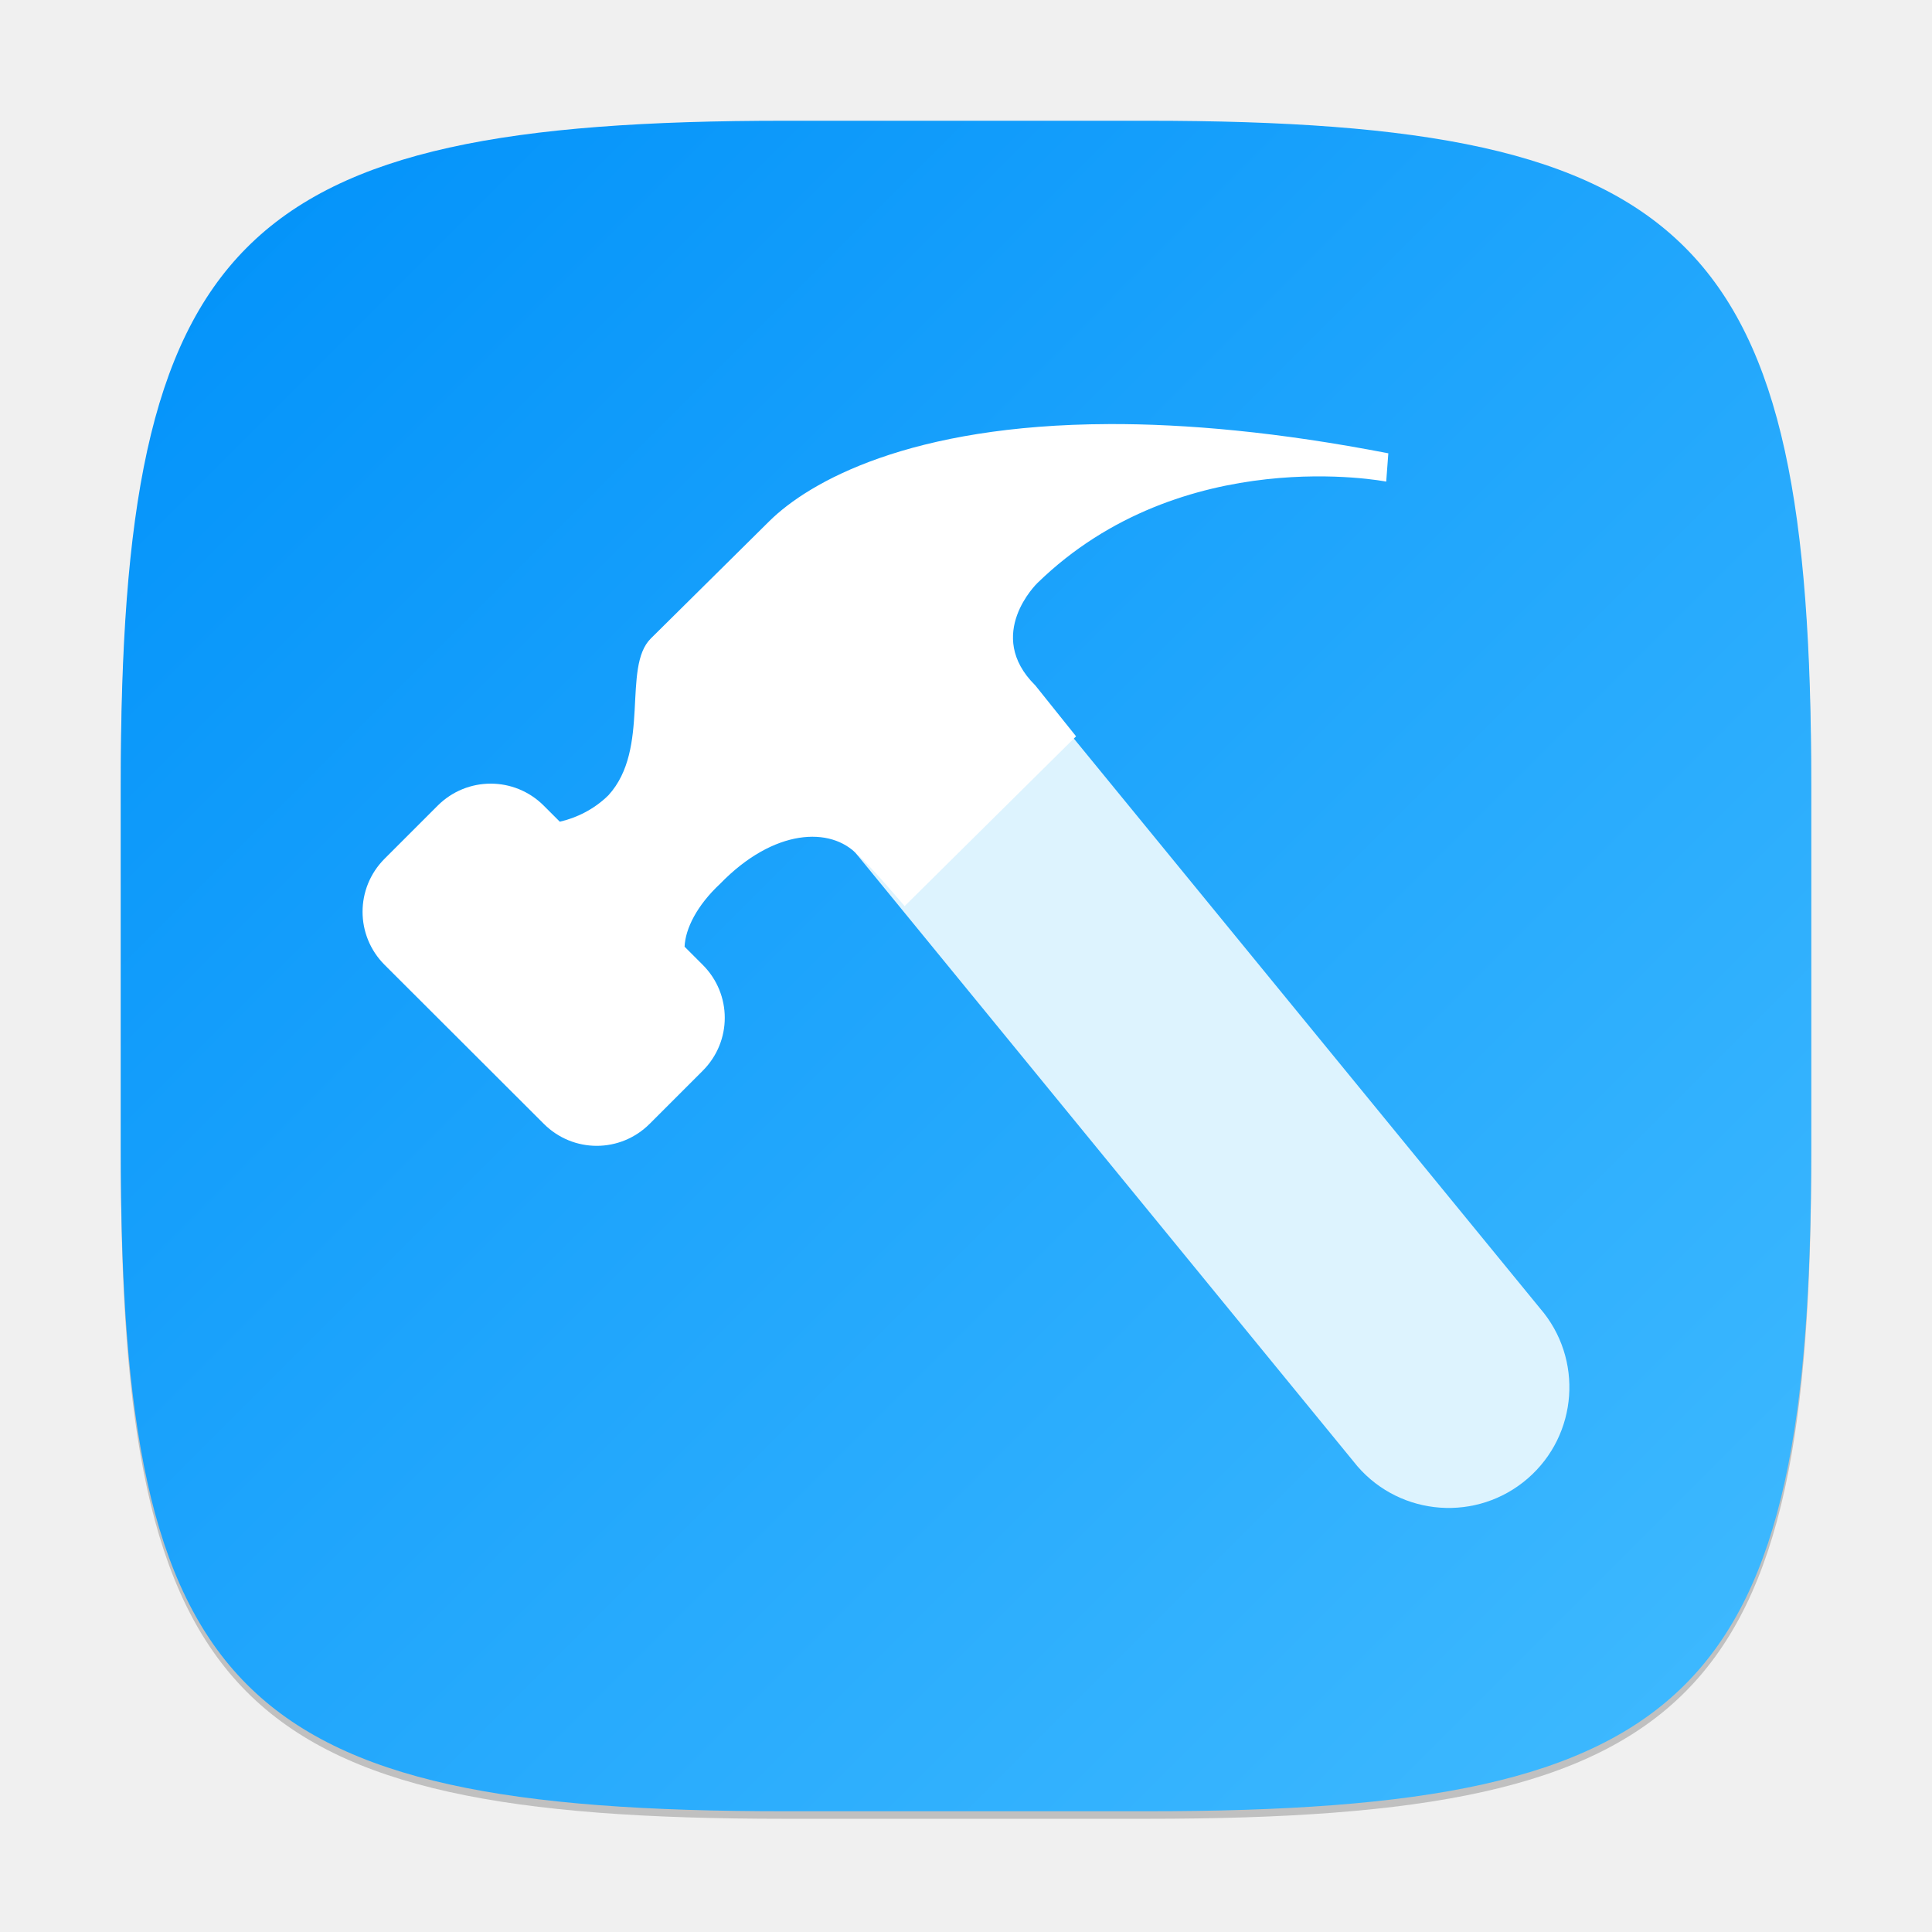
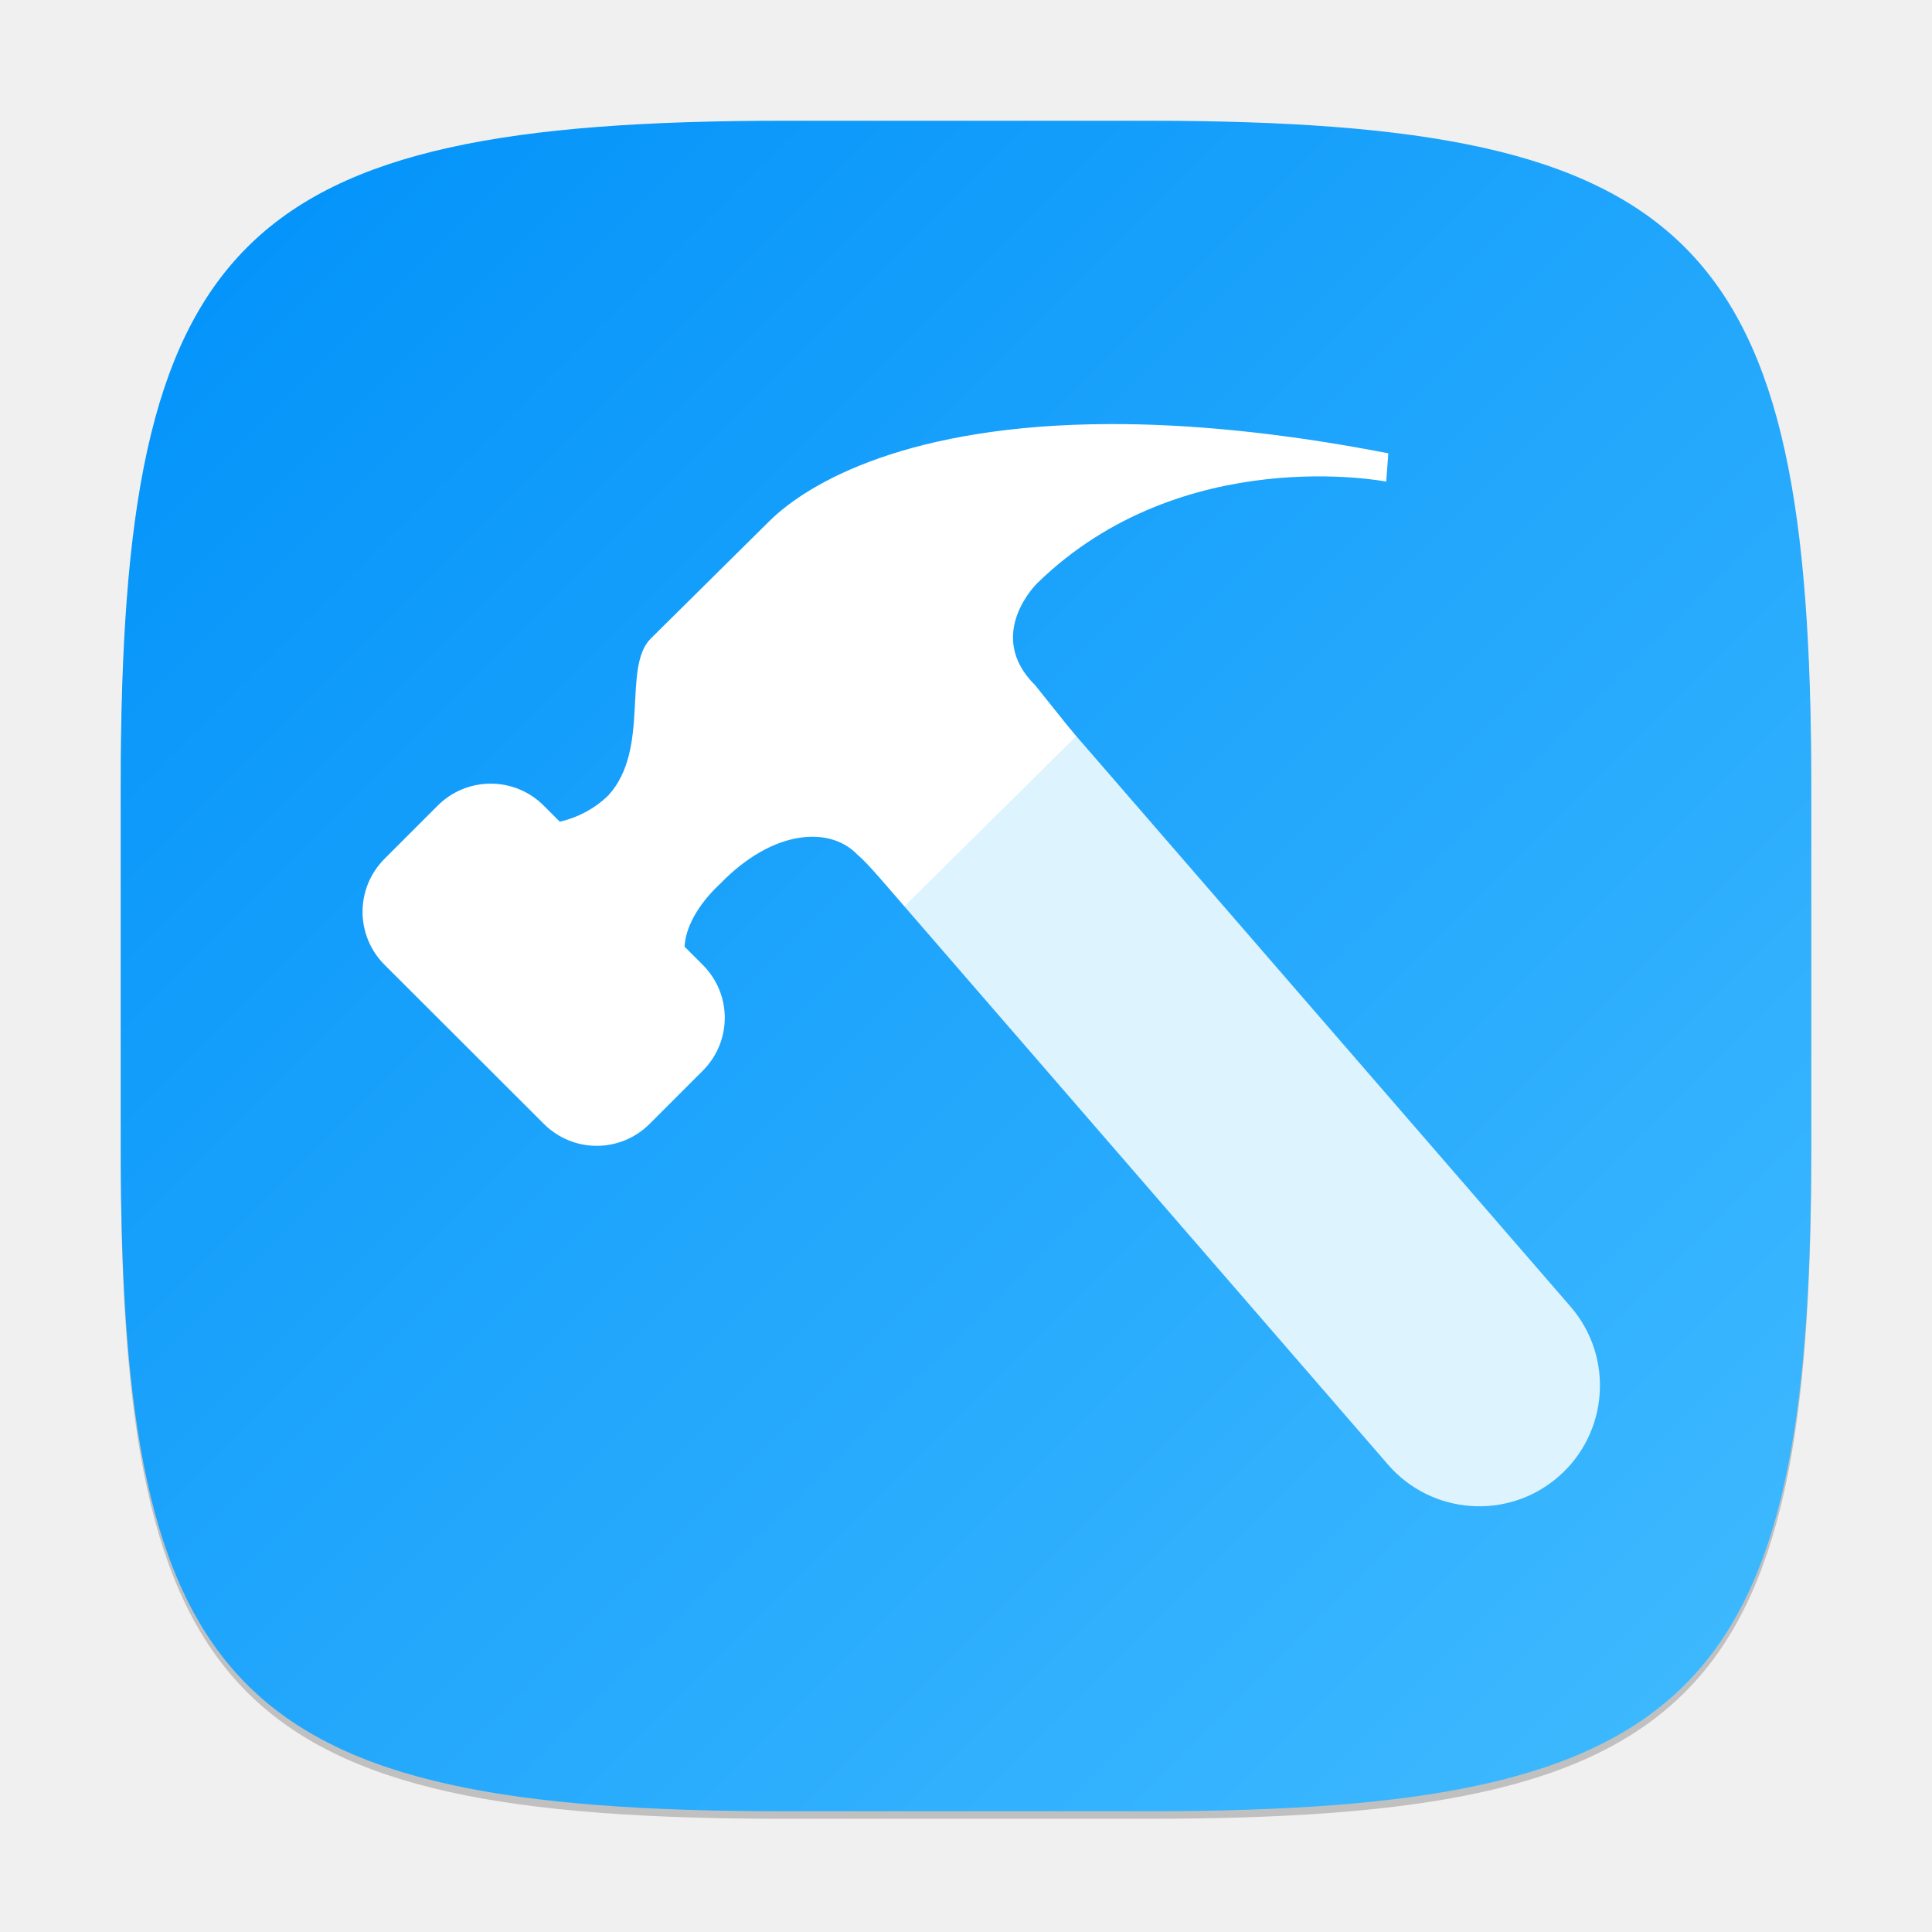
<svg xmlns="http://www.w3.org/2000/svg" xmlns:xlink="http://www.w3.org/1999/xlink" width="256" height="256" viewBox="0 0 256 256" version="1.1" id="svg5">
  <defs id="defs2">
    <linearGradient xlink:href="#linearGradient3147" id="linearGradient4780" x1="30" y1="30" x2="2" y2="2" gradientUnits="userSpaceOnUse" gradientTransform="scale(8)" />
    <linearGradient id="linearGradient3147">
      <stop style="stop-color:#41bbff;stop-opacity:1;" offset="0" id="stop3143" />
      <stop style="stop-color:#0091f9;stop-opacity:1;" offset="1" id="stop3145" />
    </linearGradient>
  </defs>
  <path d="M 104,17 C 31.19,17 16,32.519 16,105 v 48 c 0,72.481 15.19,88 88,88 h 48 c 72.81,0 88,-15.519 88,-88 V 105 C 240,32.519 224.81,17 152,17" style="opacity:0.2;fill:#000000;stroke-width:8;stroke-linecap:round;stroke-linejoin:round" id="path563" />
  <path id="path530" style="fill:url(#linearGradient4780);fill-opacity:1;stroke-width:8;stroke-linecap:round;stroke-linejoin:round" d="M 104,16 C 31.191,16 16,31.519 16,104 v 48 c 0,72.481 15.191,88 88,88 h 48 c 72.809,0 88,-15.519 88,-88 V 104 C 240,31.519 224.809,16 152,16 Z" />
-   <path d="m 121.084,79.849 c -4.225,-0.294 -8.394,1.1 -11.594,3.875 -6.677,5.783 -7.404,15.882 -1.625,22.563 l 72,88 c 5.783,6.677 15.882,7.404 22.562,1.625 6.677,-5.783 7.404,-15.882 1.625,-22.563 l -72,-88 c -2.78,-3.218 -6.727,-5.197 -10.969,-5.5 z" style="color:#000000;fill:#ddf3fe;fill-opacity:1;stroke-width:16;stroke-linecap:round;stroke-linejoin:round;-inkscape-stroke:none" id="path381" />
+   <path d="m 121.084,79.849 c -4.225,-0.294 -8.394,1.1 -11.594,3.875 -6.677,5.783 -7.404,15.882 -1.625,22.563 l 76.051,87.779 c 5.783,6.677 15.882,7.404 22.562,1.625 6.677,-5.783 7.404,-15.882 1.625,-22.562 L 132.053,85.349 c -2.78,-3.218 -6.727,-5.197 -10.969,-5.5 z" style="color:#000000;fill:#ddf3fe;fill-opacity:1;stroke-width:16;stroke-linecap:round;stroke-linejoin:round;-inkscape-stroke:none" id="path381" />
  <path d="m 146.897,56.193 c -26.276,0.093 -39.648,7.612 -44.969,12.875 -6.811,6.736 -13.909,13.772 -15.688,15.531 -3.85,3.808 0.002,14.631 -5.625,20.781 -1.908,1.887 -4.271,3.006 -6.437,3.5 l -2.125,-2.125 c -3.892,-3.892 -10.17,-3.892 -14.062,0 l -7.031,7.031 c -3.892,3.892 -3.892,10.17 0,14.062 l 21.094,21.062 c 3.892,3.892 10.139,3.892 14.031,0 l 7.031,-7.031 c 3.892,-3.892 3.892,-10.139 0,-14.031 l -2.406,-2.406 c 0.099,-2.371 1.625,-5.464 4.719,-8.344 7.107,-7.322 14.667,-7.62 18.219,-3.812 1.481,1.172 6.219,6.781 6.219,6.781 l 22.719,-22.5 -5.406,-6.75 c -6.811,-6.736 0.281,-13.563 0.281,-13.563 19.249,-18.745 46.219,-13.438 46.219,-13.438 l 0.281,-3.75 c -14.527,-2.821 -26.781,-3.911 -37.063,-3.875 z" style="fill:#ffffff;stroke-width:16" id="path465" />
</svg>
